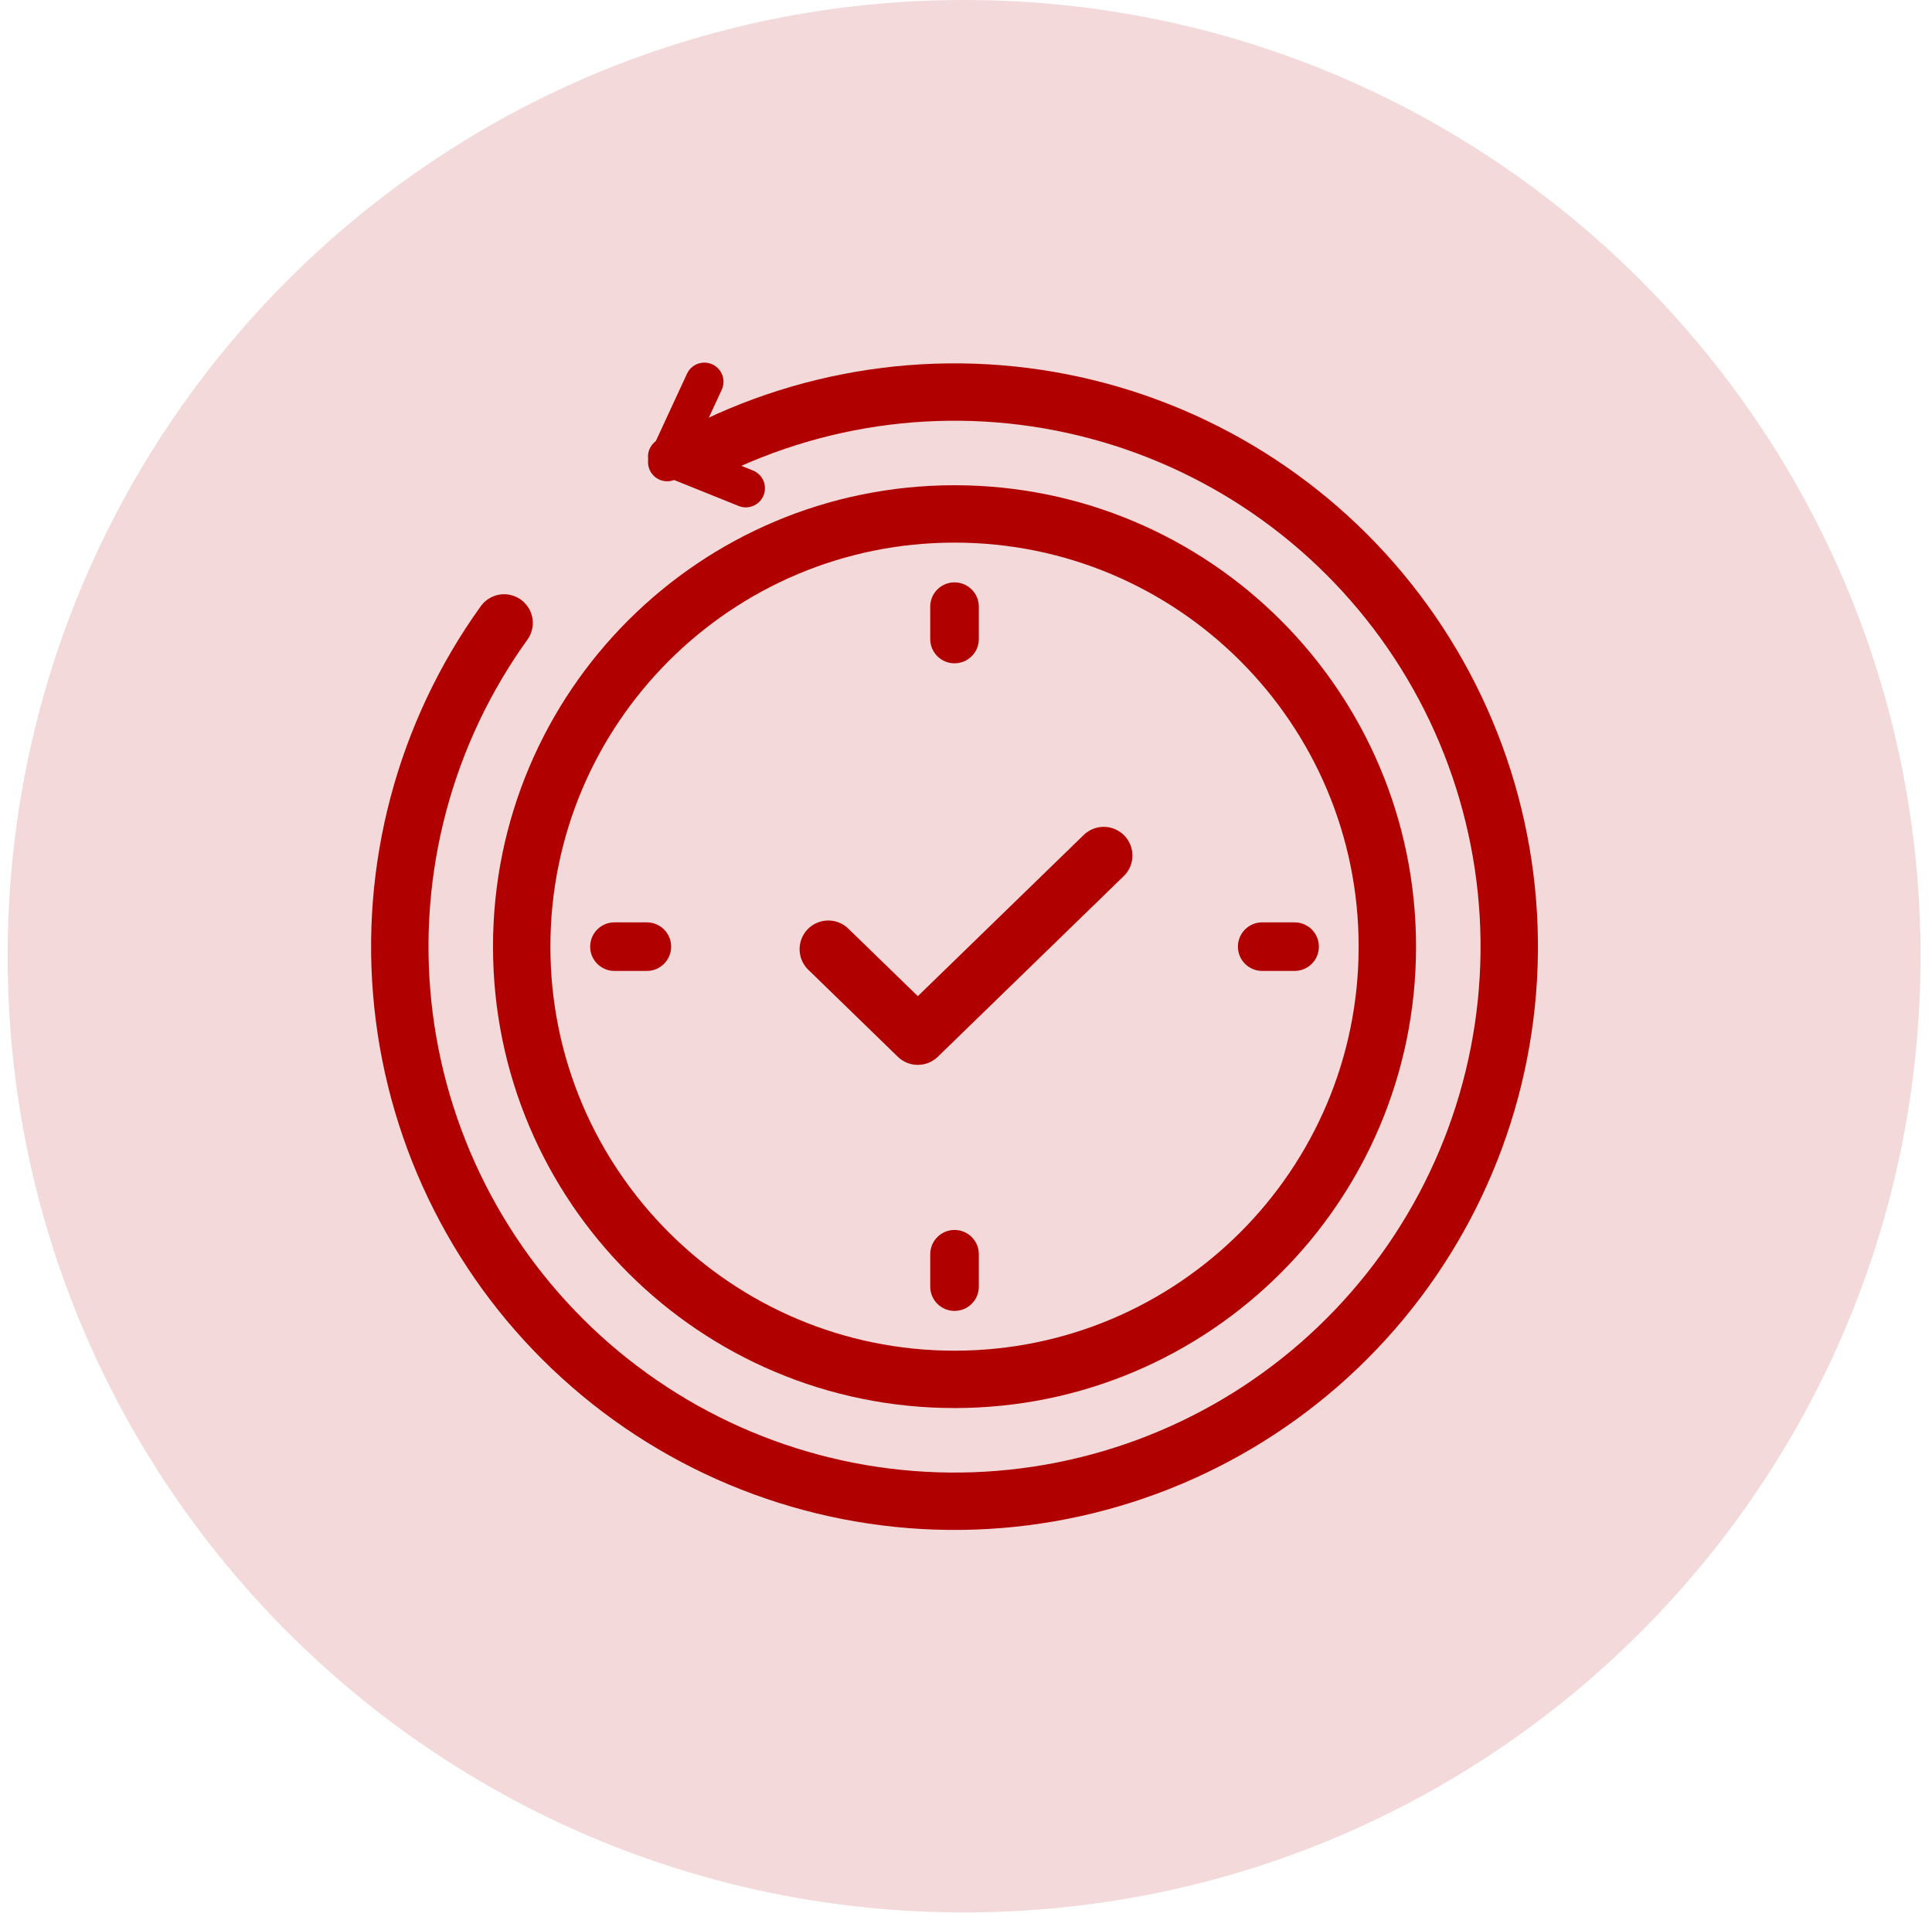
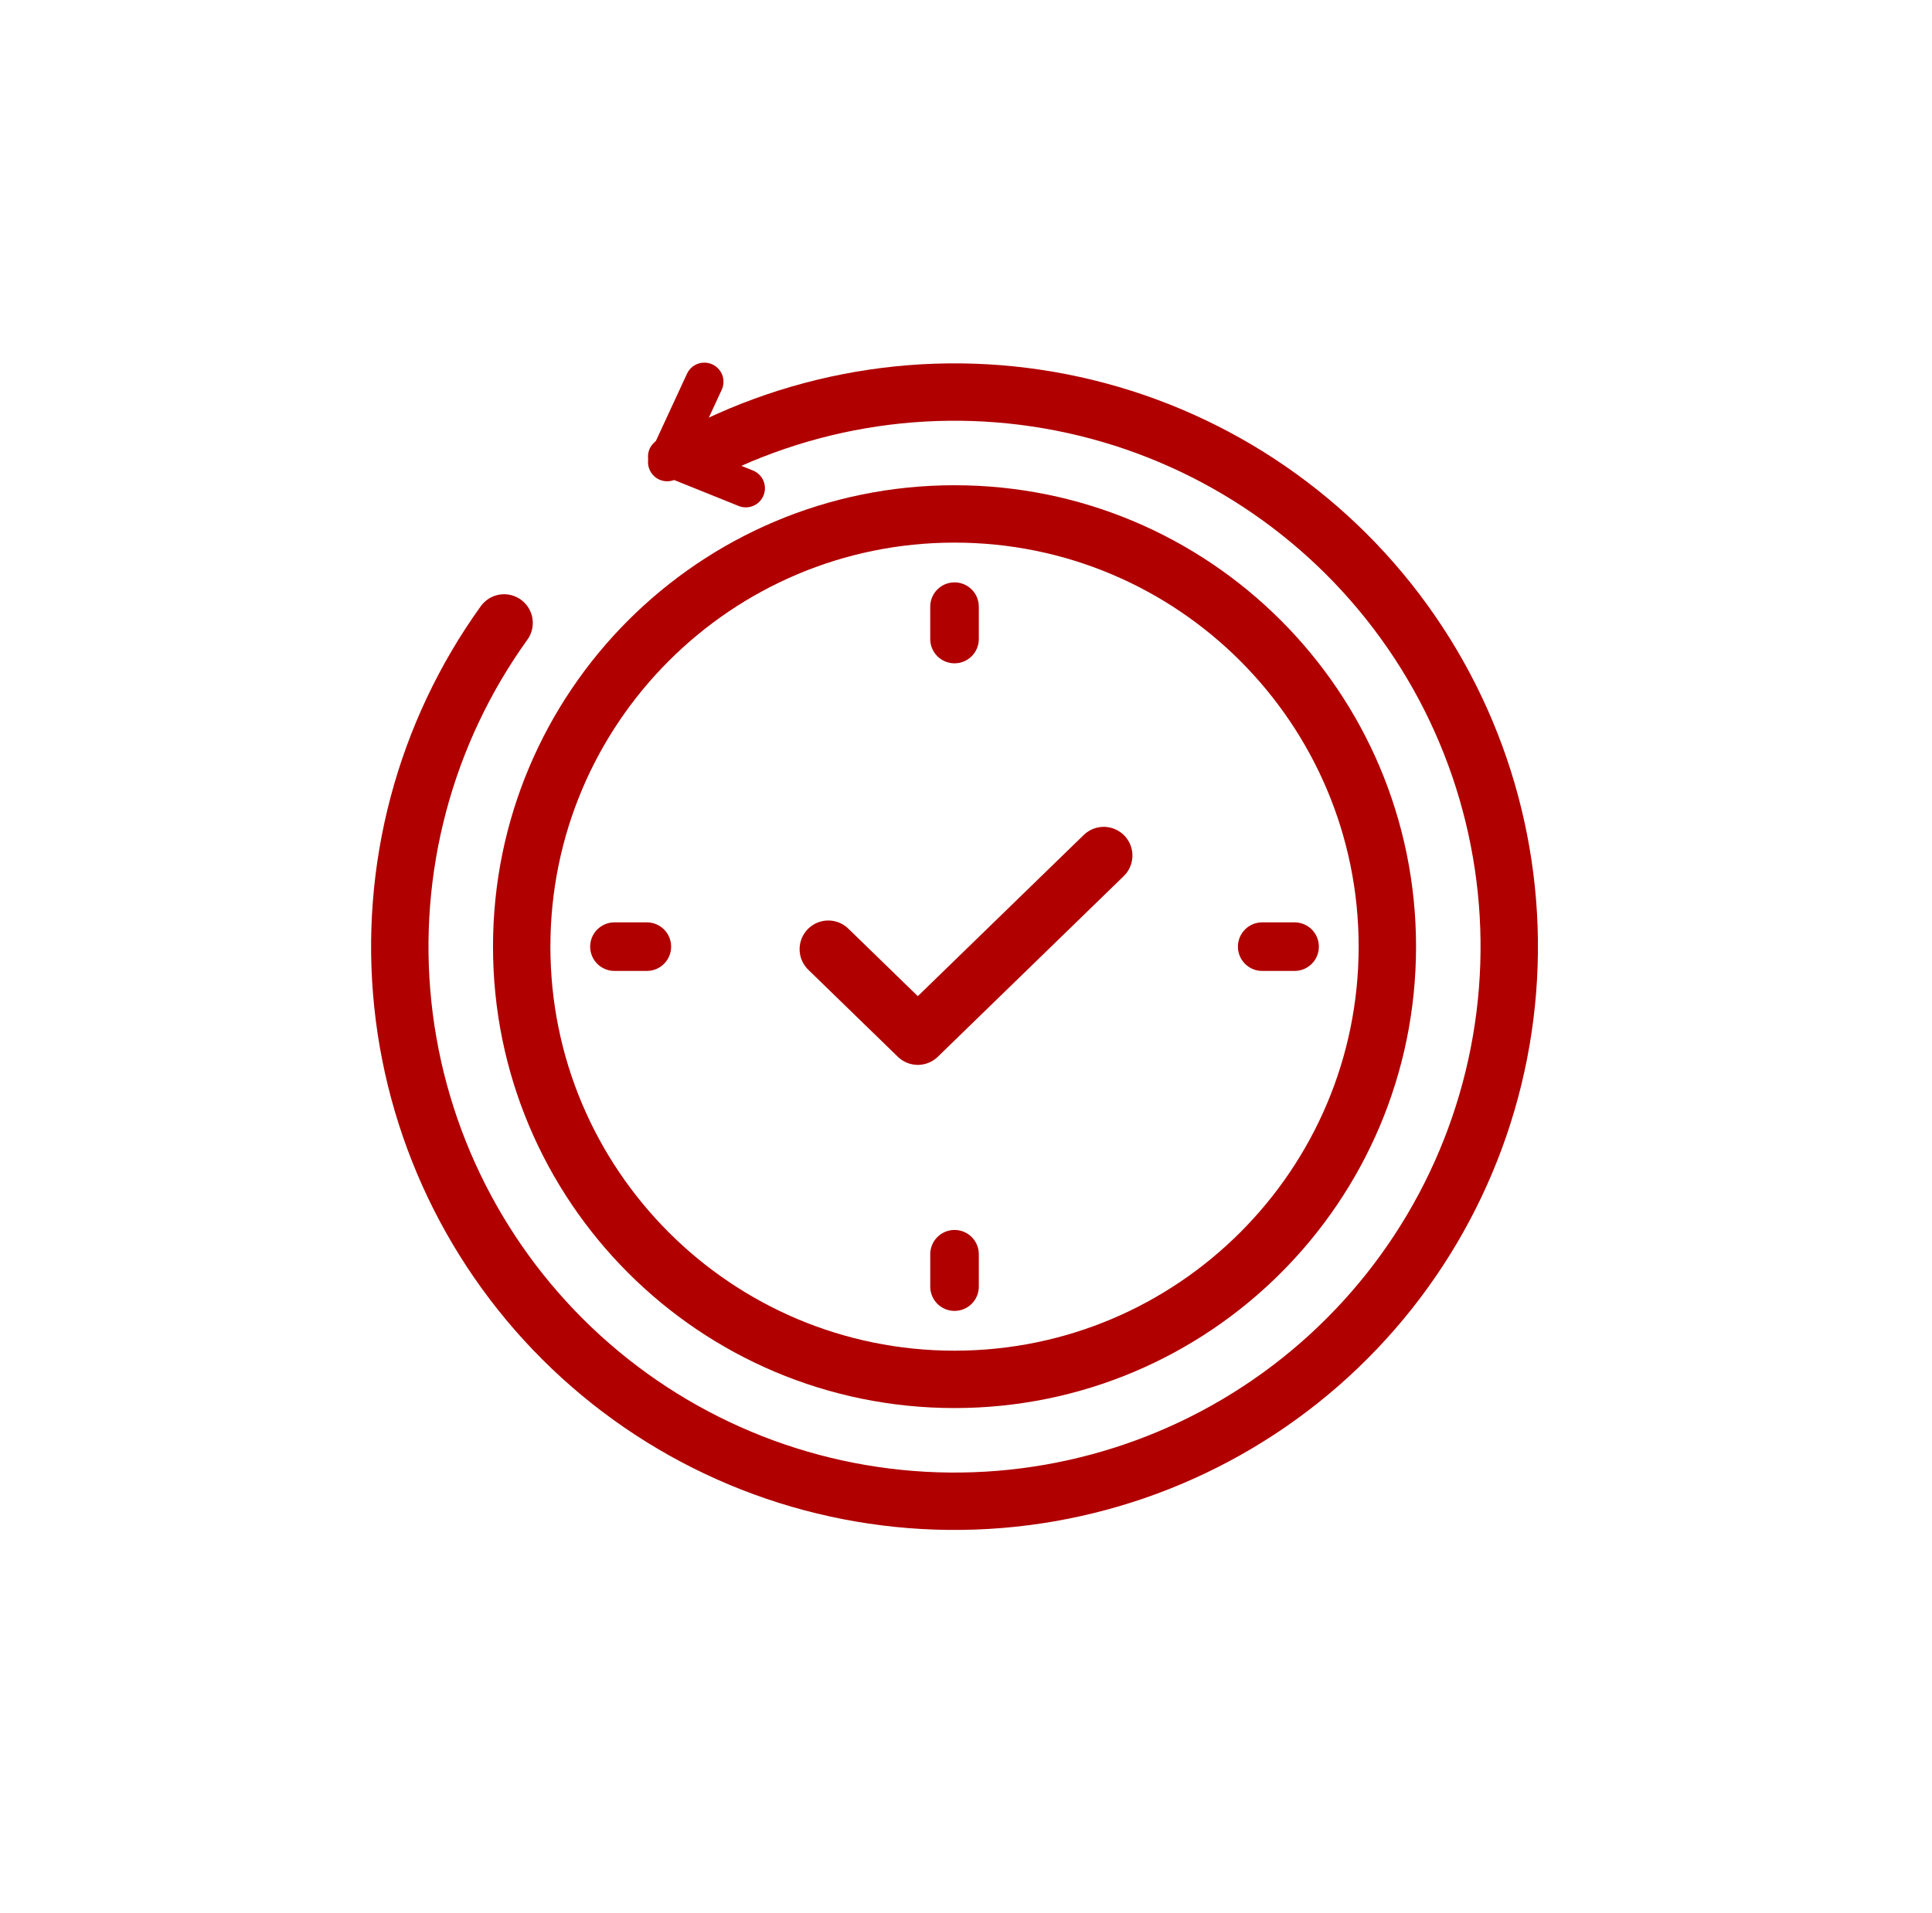
<svg xmlns="http://www.w3.org/2000/svg" width="101" height="100" viewBox="0 0 101 100" fill="none">
-   <path d="M50.4 100C78.014 100 100.4 77.614 100.4 50C100.4 22.386 78.014 0 50.4 0C22.786 0 0.4 22.386 0.4 50C0.4 77.614 22.786 100 50.4 100Z" fill="#B00000" fill-opacity="0.15" />
  <path d="M36.3 23.887C42.584 20.55 49.877 19.64 56.789 21.33C63.701 23.02 69.75 27.193 73.786 33.054C77.821 38.915 79.561 46.055 78.674 53.115C77.787 60.176 74.335 66.663 68.975 71.344C63.615 76.024 56.721 78.571 49.606 78.499C42.49 78.426 35.65 75.741 30.386 70.952C25.122 66.164 21.802 59.608 21.059 52.531C20.315 45.454 22.199 38.351 26.353 32.573" stroke="#B00000" stroke-width="3" stroke-linecap="round" stroke-linejoin="round" />
  <path d="M34.877 24.166L36.822 19.962" stroke="#B00000" stroke-width="2" stroke-linecap="round" stroke-linejoin="round" />
  <path d="M34.876 23.874L38.989 25.53" stroke="#B00000" stroke-width="2" stroke-linecap="round" stroke-linejoin="round" />
  <path d="M49.9 72.127C62.396 72.127 72.527 61.996 72.527 49.5C72.527 37.004 62.396 26.873 49.9 26.873C37.403 26.873 27.273 37.004 27.273 49.5C27.273 61.996 37.403 72.127 49.9 72.127Z" stroke="#B00000" stroke-width="3" />
  <path d="M49.9 30.452H49.9C49.199 30.452 48.63 31.021 48.63 31.722V33.415C48.63 34.116 49.199 34.685 49.9 34.685H49.9C50.601 34.685 51.17 34.116 51.17 33.415V31.722C51.17 31.021 50.601 30.452 49.9 30.452Z" fill="#B00000" />
  <path d="M49.901 64.314H49.9C49.199 64.314 48.631 64.883 48.631 65.584V67.277C48.631 67.979 49.199 68.547 49.9 68.547H49.901C50.602 68.547 51.17 67.979 51.17 67.277V65.584C51.17 64.883 50.602 64.314 49.901 64.314Z" fill="#B00000" />
  <path d="M68.947 49.5V49.5C68.947 48.798 68.379 48.23 67.677 48.23H65.984C65.283 48.23 64.715 48.798 64.715 49.5V49.5C64.715 50.201 65.283 50.77 65.984 50.77H67.677C68.379 50.77 68.947 50.201 68.947 49.5Z" fill="#B00000" />
  <path d="M35.085 49.5V49.5C35.085 48.798 34.517 48.23 33.815 48.23H32.122C31.421 48.23 30.852 48.798 30.852 49.5V49.5C30.852 50.201 31.421 50.77 32.122 50.77H33.815C34.517 50.77 35.085 50.201 35.085 49.5Z" fill="#B00000" />
  <path d="M43.301 49.633L47.981 54.182L57.7 44.736" stroke="#B00000" stroke-width="3" stroke-linecap="round" stroke-linejoin="round" />
</svg>
